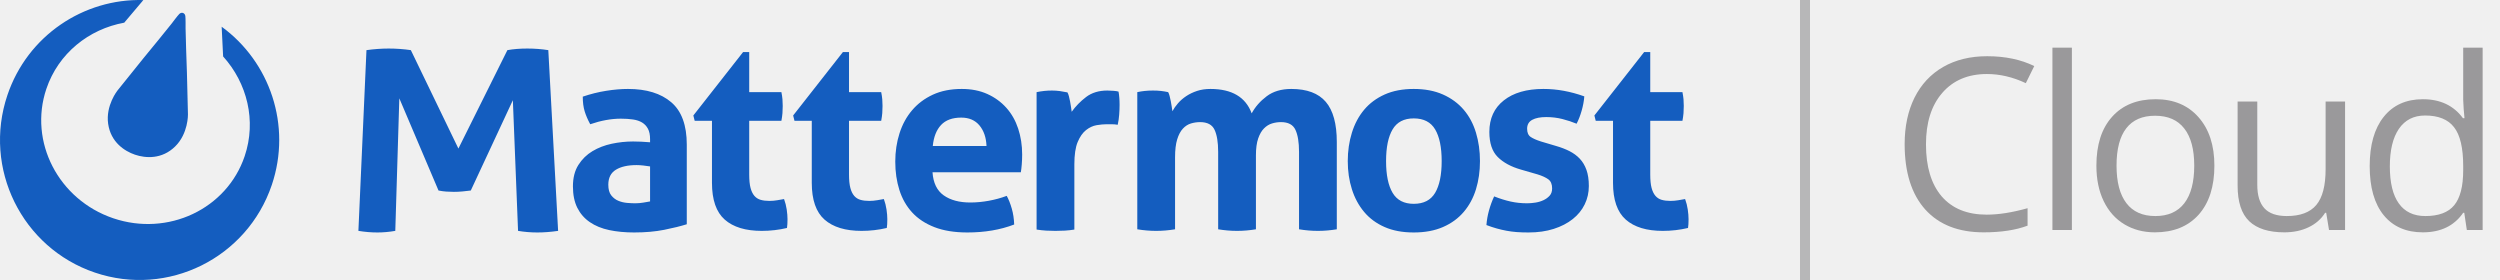
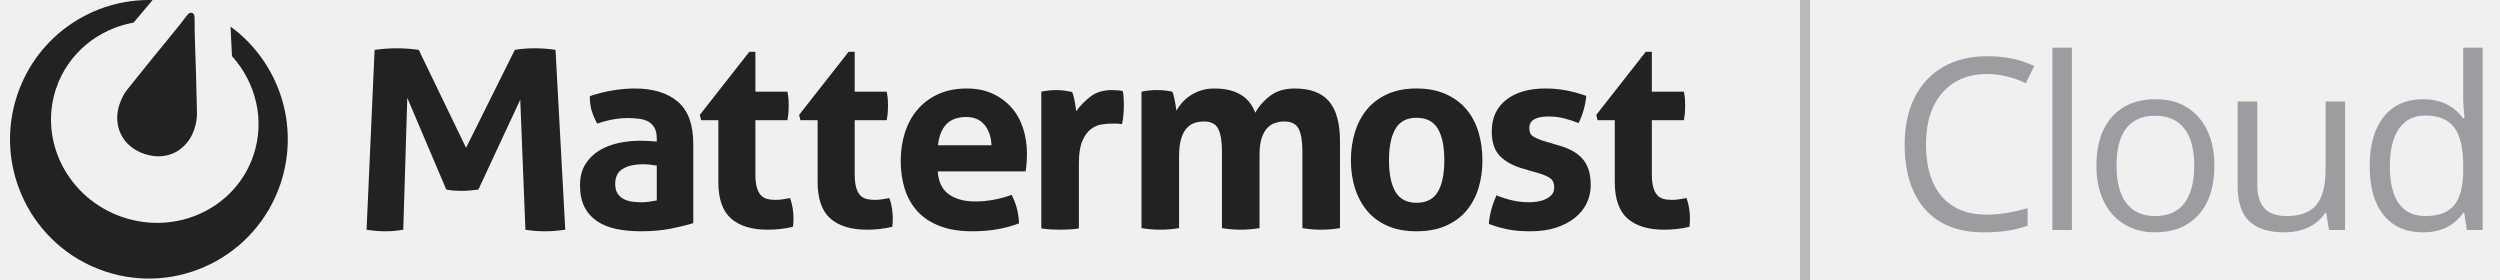
<svg xmlns="http://www.w3.org/2000/svg" width="250" height="28" viewBox="0 0 250 28" fill="none">
-   <path fill-rule="evenodd" clip-rule="evenodd" d="M65.007 13.909C65.007 13.485 64.936 13.14 64.794 12.874C64.653 12.61 64.458 12.401 64.209 12.251C63.961 12.101 63.655 11.999 63.292 11.946C62.928 11.893 62.525 11.867 62.081 11.867C61.123 11.867 60.104 12.052 59.022 12.424C58.773 11.964 58.587 11.53 58.464 11.123C58.339 10.717 58.277 10.23 58.277 9.664C59.057 9.399 59.838 9.205 60.618 9.081C61.398 8.957 62.126 8.895 62.799 8.895C64.644 8.895 66.085 9.337 67.122 10.222C68.16 11.106 68.678 12.521 68.678 14.466V22.425C68.058 22.619 67.304 22.805 66.417 22.982C65.531 23.159 64.528 23.247 63.411 23.247C62.507 23.247 61.678 23.168 60.924 23.009C60.17 22.849 59.523 22.584 58.982 22.213C58.441 21.842 58.025 21.364 57.732 20.78C57.439 20.196 57.293 19.48 57.293 18.631C57.293 17.782 57.475 17.071 57.838 16.496C58.202 15.921 58.672 15.461 59.248 15.116C59.825 14.771 60.467 14.524 61.177 14.373C61.886 14.223 62.595 14.148 63.305 14.148C63.819 14.148 64.387 14.175 65.007 14.227V13.909ZM65.007 16.642C64.794 16.606 64.564 16.575 64.316 16.549C64.067 16.522 63.846 16.509 63.651 16.509C62.782 16.509 62.094 16.664 61.589 16.973C61.084 17.283 60.831 17.782 60.831 18.472C60.831 18.932 60.928 19.286 61.123 19.534C61.318 19.781 61.554 19.962 61.828 20.077C62.103 20.192 62.396 20.263 62.706 20.29C63.017 20.316 63.287 20.329 63.517 20.329C63.784 20.329 64.05 20.307 64.316 20.263C64.582 20.219 64.812 20.179 65.007 20.143V16.642ZM71.197 12.079H69.468L69.334 11.548L74.309 5.207H74.921V9.213H78.14C78.193 9.479 78.228 9.717 78.246 9.93C78.264 10.142 78.272 10.363 78.272 10.593C78.272 10.841 78.264 11.079 78.246 11.309C78.228 11.539 78.193 11.796 78.14 12.079H74.921V17.464C74.921 18.012 74.966 18.454 75.054 18.791C75.142 19.126 75.271 19.392 75.439 19.586C75.608 19.781 75.817 19.913 76.065 19.984C76.313 20.055 76.606 20.091 76.942 20.091C77.209 20.091 77.47 20.068 77.728 20.024C77.984 19.98 78.211 19.94 78.406 19.905C78.53 20.241 78.618 20.59 78.672 20.953C78.725 21.315 78.751 21.638 78.751 21.921C78.751 22.116 78.747 22.279 78.738 22.412C78.729 22.544 78.716 22.673 78.698 22.797C77.883 22.991 77.04 23.088 76.171 23.088C74.557 23.088 73.325 22.712 72.474 21.961C71.622 21.209 71.197 19.984 71.197 18.287V12.079ZM81.177 12.079H79.448L79.315 11.548L84.29 5.207H84.901V9.213H88.12C88.173 9.479 88.209 9.717 88.227 9.93C88.244 10.142 88.253 10.363 88.253 10.593C88.253 10.841 88.244 11.079 88.227 11.309C88.209 11.539 88.173 11.796 88.12 12.079H84.901V17.464C84.901 18.012 84.946 18.454 85.035 18.791C85.123 19.126 85.252 19.392 85.42 19.586C85.589 19.781 85.797 19.913 86.046 19.984C86.294 20.055 86.587 20.091 86.923 20.091C87.189 20.091 87.451 20.068 87.708 20.024C87.965 19.98 88.191 19.94 88.386 19.905C88.51 20.241 88.599 20.59 88.652 20.953C88.706 21.315 88.732 21.638 88.732 21.921C88.732 22.116 88.728 22.279 88.719 22.412C88.71 22.544 88.697 22.673 88.679 22.797C87.863 22.991 87.021 23.088 86.152 23.088C84.538 23.088 83.305 22.712 82.454 21.961C81.603 21.209 81.177 19.984 81.177 18.287V12.079ZM98.651 14.599C98.616 13.75 98.381 13.065 97.946 12.543C97.512 12.021 96.904 11.76 96.124 11.76C95.237 11.76 94.563 12.008 94.102 12.503C93.641 12.998 93.367 13.697 93.278 14.599H98.651ZM93.251 17.225C93.322 18.287 93.695 19.056 94.368 19.534C95.042 20.011 95.929 20.25 97.029 20.25C97.632 20.25 98.248 20.192 98.877 20.077C99.507 19.962 100.105 19.799 100.673 19.586C100.868 19.94 101.036 20.365 101.178 20.86C101.32 21.355 101.4 21.886 101.418 22.451C100.034 22.982 98.474 23.247 96.736 23.247C95.459 23.247 94.364 23.071 93.45 22.717C92.537 22.363 91.792 21.872 91.216 21.245C90.64 20.617 90.214 19.869 89.939 19.003C89.664 18.136 89.527 17.19 89.527 16.164C89.527 15.156 89.669 14.21 89.953 13.326C90.236 12.441 90.657 11.672 91.216 11.018C91.775 10.363 92.466 9.846 93.291 9.465C94.116 9.085 95.078 8.895 96.177 8.895C97.135 8.895 97.986 9.063 98.731 9.399C99.476 9.735 100.11 10.195 100.633 10.779C101.156 11.362 101.551 12.057 101.817 12.861C102.083 13.666 102.216 14.528 102.216 15.448C102.216 15.784 102.203 16.116 102.176 16.443C102.15 16.77 102.118 17.031 102.083 17.225H93.251ZM103.659 9.213C103.925 9.161 104.177 9.12 104.417 9.094C104.656 9.067 104.918 9.054 105.202 9.054C105.468 9.054 105.729 9.072 105.986 9.107C106.243 9.143 106.496 9.187 106.744 9.24C106.798 9.329 106.846 9.457 106.891 9.625C106.935 9.793 106.975 9.97 107.01 10.155C107.046 10.341 107.077 10.526 107.103 10.713C107.13 10.898 107.152 11.053 107.17 11.177C107.56 10.628 108.039 10.137 108.606 9.704C109.174 9.271 109.883 9.054 110.734 9.054C110.912 9.054 111.116 9.063 111.346 9.081C111.577 9.098 111.745 9.125 111.852 9.161C111.887 9.337 111.914 9.541 111.931 9.77C111.95 10 111.958 10.239 111.958 10.487C111.958 10.788 111.945 11.115 111.918 11.468C111.892 11.822 111.843 12.158 111.772 12.476C111.577 12.441 111.36 12.424 111.12 12.424C110.881 12.424 110.734 12.424 110.682 12.424C110.38 12.424 110.043 12.454 109.67 12.516C109.298 12.578 108.943 12.742 108.606 13.007C108.269 13.273 107.99 13.671 107.768 14.201C107.547 14.732 107.436 15.474 107.436 16.43V22.956C107.117 23.009 106.798 23.044 106.478 23.062C106.159 23.079 105.849 23.088 105.547 23.088C105.246 23.088 104.94 23.079 104.629 23.062C104.319 23.044 103.995 23.009 103.659 22.956V9.213ZM113.729 9.213C113.977 9.161 114.226 9.12 114.474 9.094C114.722 9.067 114.997 9.054 115.299 9.054C115.6 9.054 115.866 9.067 116.097 9.094C116.327 9.12 116.566 9.161 116.815 9.213C116.868 9.302 116.917 9.43 116.961 9.598C117.005 9.766 117.045 9.943 117.081 10.129C117.116 10.315 117.147 10.496 117.174 10.672C117.201 10.849 117.223 11 117.241 11.123C117.382 10.858 117.569 10.593 117.799 10.328C118.03 10.063 118.304 9.824 118.624 9.611C118.943 9.399 119.302 9.227 119.701 9.094C120.1 8.961 120.548 8.895 121.045 8.895C123.19 8.895 124.565 9.709 125.168 11.336C125.522 10.681 126.023 10.111 126.67 9.625C127.318 9.138 128.138 8.895 129.132 8.895C130.692 8.895 131.84 9.324 132.576 10.182C133.312 11.04 133.68 12.379 133.68 14.201V22.929C133.042 23.035 132.412 23.088 131.792 23.088C131.171 23.088 130.541 23.035 129.903 22.929V15.182C129.903 14.227 129.783 13.494 129.543 12.981C129.304 12.468 128.821 12.211 128.094 12.211C127.792 12.211 127.496 12.256 127.203 12.344C126.91 12.432 126.644 12.596 126.405 12.835C126.165 13.073 125.97 13.41 125.819 13.843C125.669 14.276 125.593 14.838 125.593 15.527V22.929C124.955 23.035 124.325 23.088 123.705 23.088C123.084 23.088 122.454 23.035 121.816 22.929V15.182C121.816 14.227 121.696 13.494 121.457 12.981C121.217 12.468 120.734 12.211 120.007 12.211C119.706 12.211 119.404 12.256 119.102 12.344C118.801 12.432 118.531 12.605 118.291 12.861C118.052 13.117 117.861 13.476 117.719 13.936C117.577 14.395 117.506 14.997 117.506 15.74V22.929C116.868 23.035 116.239 23.088 115.618 23.088C114.997 23.088 114.368 23.035 113.729 22.929V9.213ZM141.373 20.382C142.367 20.382 143.08 20.015 143.515 19.281C143.949 18.547 144.167 17.491 144.167 16.111C144.167 14.732 143.949 13.675 143.515 12.941C143.08 12.207 142.367 11.84 141.373 11.84C140.398 11.84 139.693 12.207 139.259 12.941C138.824 13.675 138.607 14.732 138.607 16.111C138.607 17.491 138.824 18.547 139.259 19.281C139.693 20.015 140.398 20.382 141.373 20.382ZM141.373 23.247C140.256 23.247 139.285 23.066 138.461 22.703C137.636 22.341 136.953 21.837 136.412 21.191C135.871 20.546 135.463 19.79 135.189 18.923C134.914 18.056 134.776 17.119 134.776 16.111C134.776 15.103 134.914 14.157 135.189 13.273C135.463 12.388 135.871 11.623 136.412 10.978C136.953 10.332 137.636 9.824 138.461 9.452C139.285 9.081 140.256 8.895 141.373 8.895C142.491 8.895 143.466 9.081 144.3 9.452C145.133 9.824 145.824 10.332 146.375 10.978C146.924 11.623 147.332 12.388 147.598 13.273C147.864 14.157 147.997 15.103 147.997 16.111C147.997 17.119 147.864 18.056 147.598 18.923C147.332 19.79 146.924 20.546 146.375 21.191C145.824 21.837 145.133 22.341 144.3 22.703C143.466 23.066 142.491 23.247 141.373 23.247ZM152.1 16.96C151.107 16.677 150.331 16.257 149.773 15.7C149.214 15.143 148.935 14.307 148.935 13.193C148.935 11.848 149.418 10.797 150.385 10.036C151.351 9.275 152.668 8.895 154.335 8.895C155.027 8.895 155.709 8.957 156.383 9.081C157.057 9.205 157.74 9.39 158.431 9.638C158.396 10.098 158.307 10.575 158.165 11.071C158.024 11.566 157.855 11.999 157.66 12.371C157.234 12.194 156.765 12.039 156.25 11.906C155.736 11.774 155.195 11.707 154.627 11.707C154.024 11.707 153.555 11.8 153.217 11.986C152.881 12.172 152.712 12.468 152.712 12.874C152.712 13.264 152.832 13.538 153.071 13.697C153.311 13.856 153.652 14.007 154.095 14.148L155.612 14.599C156.108 14.741 156.556 14.913 156.955 15.116C157.354 15.32 157.696 15.572 157.979 15.872C158.263 16.173 158.485 16.544 158.644 16.986C158.804 17.429 158.884 17.968 158.884 18.605C158.884 19.259 158.746 19.869 158.471 20.435C158.197 21.001 157.797 21.492 157.274 21.907C156.751 22.323 156.117 22.651 155.372 22.889C154.627 23.128 153.785 23.247 152.845 23.247C152.419 23.247 152.03 23.234 151.675 23.208C151.32 23.181 150.979 23.137 150.651 23.075C150.323 23.013 149.999 22.938 149.68 22.849C149.36 22.761 149.014 22.646 148.642 22.505C148.678 22.027 148.762 21.545 148.895 21.059C149.028 20.573 149.201 20.099 149.414 19.639C149.999 19.869 150.553 20.042 151.076 20.157C151.6 20.272 152.145 20.329 152.712 20.329C152.961 20.329 153.231 20.307 153.523 20.263C153.816 20.219 154.087 20.139 154.335 20.024C154.583 19.909 154.792 19.759 154.96 19.573C155.129 19.387 155.212 19.144 155.212 18.843C155.212 18.419 155.084 18.114 154.827 17.928C154.57 17.743 154.211 17.579 153.75 17.437L152.1 16.96ZM161.301 12.079H159.572L159.439 11.548L164.414 5.207H165.025V9.213H168.244C168.297 9.479 168.333 9.717 168.351 9.93C168.368 10.142 168.377 10.363 168.377 10.593C168.377 10.841 168.368 11.079 168.351 11.309C168.333 11.539 168.297 11.796 168.244 12.079H165.025V17.464C165.025 18.012 165.07 18.454 165.158 18.791C165.247 19.126 165.376 19.392 165.544 19.586C165.713 19.781 165.921 19.913 166.169 19.984C166.417 20.055 166.711 20.091 167.047 20.091C167.313 20.091 167.575 20.068 167.832 20.024C168.089 19.98 168.315 19.94 168.51 19.905C168.634 20.241 168.723 20.59 168.776 20.953C168.83 21.315 168.856 21.638 168.856 21.921C168.856 22.116 168.852 22.279 168.843 22.412C168.834 22.544 168.821 22.673 168.803 22.797C167.987 22.991 167.145 23.088 166.276 23.088C164.662 23.088 163.429 22.712 162.578 21.961C161.727 21.209 161.301 19.984 161.301 18.287V12.079ZM36.647 5.014C37.415 4.907 38.155 4.854 38.866 4.854C39.615 4.854 40.355 4.907 41.085 5.014L45.84 14.856L50.739 5.014C51.334 4.907 51.997 4.854 52.727 4.854C53.457 4.854 54.158 4.907 54.831 5.014L55.811 23.087C55.081 23.194 54.389 23.247 53.736 23.247C53.082 23.247 52.439 23.194 51.805 23.087L51.286 10.02L47.079 19.052C46.81 19.087 46.531 19.119 46.243 19.145C45.955 19.172 45.667 19.185 45.379 19.185C45.129 19.185 44.879 19.176 44.63 19.158C44.38 19.141 44.12 19.105 43.851 19.052L39.932 9.833L39.529 23.087C38.914 23.194 38.318 23.247 37.742 23.247C37.127 23.247 36.493 23.194 35.84 23.087L36.647 5.014Z" fill="#145DBF" />
-   <path fill-rule="evenodd" clip-rule="evenodd" d="M18.795 11.44C18.795 11.44 18.838 13.351 17.513 14.649C16.188 15.947 14.561 15.828 13.502 15.47C12.444 15.111 11.079 14.217 10.815 12.381C10.551 10.545 11.746 9.054 11.746 9.054L14.35 5.816L15.866 3.966L17.168 2.355C17.168 2.355 17.765 1.554 17.936 1.389C17.97 1.357 18.004 1.335 18.038 1.319L18.063 1.306L18.067 1.304C18.139 1.273 18.221 1.267 18.301 1.294C18.379 1.32 18.439 1.374 18.477 1.44L18.485 1.452L18.492 1.467C18.511 1.502 18.526 1.542 18.534 1.592C18.568 1.826 18.557 2.825 18.557 2.825L18.612 4.896L18.693 7.286L18.795 11.44ZM22.166 2.672C26.982 6.177 29.19 12.538 27.182 18.488C24.71 25.809 16.787 29.736 9.486 27.257C2.184 24.779 -1.731 16.834 0.741 9.512C2.752 3.553 8.375 -0.157 14.335 0.005L12.424 2.268C8.889 2.909 5.836 5.331 4.636 8.885C2.851 14.173 5.843 19.966 11.319 21.825C16.796 23.684 22.682 20.904 24.467 15.617C25.663 12.074 24.715 8.305 22.312 5.644L22.166 2.672Z" fill="#145DBF" />
-   <path d="M198.691 7.402C196.809 7.402 195.32 8.031 194.227 9.289C193.141 10.539 192.598 12.254 192.598 14.434C192.598 16.676 193.121 18.41 194.168 19.637C195.223 20.855 196.723 21.465 198.668 21.465C199.863 21.465 201.227 21.25 202.758 20.82V22.566C201.57 23.012 200.105 23.234 198.363 23.234C195.84 23.234 193.891 22.469 192.516 20.938C191.148 19.406 190.465 17.23 190.465 14.41C190.465 12.645 190.793 11.098 191.449 9.77C192.113 8.441 193.066 7.418 194.309 6.699C195.559 5.98 197.027 5.621 198.715 5.621C200.512 5.621 202.082 5.949 203.426 6.605L202.582 8.316C201.285 7.707 199.988 7.402 198.691 7.402Z" fill="#3D3C40" fill-opacity="0.48" />
-   <path d="M207.188 23H205.243V4.766H207.188V23Z" fill="#3D3C40" fill-opacity="0.48" />
-   <path d="M221.439 16.566C221.439 18.66 220.912 20.297 219.857 21.477C218.803 22.648 217.346 23.234 215.486 23.234C214.338 23.234 213.318 22.965 212.428 22.426C211.537 21.887 210.85 21.113 210.365 20.105C209.881 19.098 209.639 17.918 209.639 16.566C209.639 14.473 210.162 12.844 211.209 11.68C212.256 10.508 213.709 9.922 215.568 9.922C217.365 9.922 218.791 10.52 219.846 11.715C220.908 12.91 221.439 14.527 221.439 16.566ZM211.654 16.566C211.654 18.207 211.982 19.457 212.639 20.316C213.295 21.176 214.26 21.605 215.533 21.605C216.807 21.605 217.771 21.18 218.428 20.328C219.092 19.469 219.424 18.215 219.424 16.566C219.424 14.934 219.092 13.695 218.428 12.852C217.771 12 216.799 11.574 215.51 11.574C214.236 11.574 213.275 11.992 212.627 12.828C211.978 13.664 211.654 14.91 211.654 16.566Z" fill="#3D3C40" fill-opacity="0.48" />
-   <path d="M225.729 10.156V18.488C225.729 19.535 225.968 20.316 226.444 20.832C226.921 21.348 227.667 21.605 228.682 21.605C230.026 21.605 231.007 21.238 231.624 20.504C232.249 19.77 232.561 18.57 232.561 16.906V10.156H234.507V23H232.901L232.62 21.277H232.515C232.116 21.91 231.561 22.395 230.85 22.73C230.147 23.066 229.343 23.234 228.436 23.234C226.874 23.234 225.702 22.863 224.921 22.121C224.147 21.379 223.761 20.191 223.761 18.559V10.156H225.729Z" fill="#3D3C40" fill-opacity="0.48" />
-   <path d="M246.426 21.277H246.32C245.422 22.582 244.078 23.234 242.289 23.234C240.609 23.234 239.301 22.66 238.363 21.512C237.433 20.363 236.969 18.73 236.969 16.613C236.969 14.496 237.437 12.852 238.375 11.68C239.312 10.508 240.617 9.922 242.289 9.922C244.031 9.922 245.367 10.555 246.297 11.82H246.449L246.367 10.895L246.32 9.992V4.766H248.265V23H246.683L246.426 21.277ZM242.535 21.605C243.863 21.605 244.824 21.246 245.418 20.527C246.019 19.801 246.32 18.633 246.32 17.023V16.613C246.32 14.793 246.015 13.496 245.406 12.723C244.805 11.941 243.84 11.551 242.512 11.551C241.371 11.551 240.496 11.996 239.887 12.887C239.285 13.77 238.984 15.02 238.984 16.637C238.984 18.277 239.285 19.516 239.887 20.352C240.488 21.188 241.371 21.605 242.535 21.605Z" fill="#3D3C40" fill-opacity="0.48" />
-   <line x1="180.5" y1="2.18557e-08" x2="180.5" y2="28" stroke="#3D3C40" stroke-opacity="0.32" />
+   <g clip-path="url(#clip0)">
+     <path fill-rule="evenodd" clip-rule="evenodd" d="M65.676 13.838C65.676 13.416 65.605 13.073 65.464 12.809C65.323 12.545 65.129 12.338 64.882 12.189C64.635 12.039 64.331 11.938 63.969 11.885C63.607 11.832 63.206 11.806 62.765 11.806C61.812 11.806 60.797 11.991 59.721 12.36C59.474 11.902 59.289 11.471 59.166 11.067C59.042 10.662 58.98 10.178 58.98 9.615C59.756 9.351 60.533 9.158 61.309 9.034C62.085 8.911 62.809 8.849 63.479 8.849C65.314 8.849 66.748 9.289 67.78 10.169C68.812 11.049 69.328 12.457 69.328 14.392V22.31C68.711 22.504 67.961 22.689 67.079 22.865C66.197 23.041 65.2 23.129 64.088 23.129C63.188 23.129 62.363 23.049 61.613 22.891C60.863 22.733 60.219 22.469 59.682 22.099C59.143 21.73 58.729 21.255 58.437 20.674C58.146 20.093 58.001 19.381 58.001 18.536C58.001 17.692 58.182 16.983 58.543 16.412C58.905 15.84 59.373 15.382 59.946 15.039C60.52 14.696 61.159 14.45 61.865 14.3C62.571 14.15 63.276 14.075 63.982 14.075C64.494 14.075 65.058 14.102 65.676 14.155V13.838ZM65.676 16.557C65.464 16.521 65.235 16.49 64.988 16.464C64.741 16.438 64.52 16.425 64.326 16.425C63.462 16.425 62.778 16.578 62.275 16.887C61.772 17.194 61.521 17.692 61.521 18.378C61.521 18.835 61.618 19.187 61.812 19.434C62.006 19.68 62.24 19.86 62.513 19.974C62.787 20.089 63.078 20.159 63.386 20.186C63.696 20.212 63.965 20.226 64.194 20.226C64.458 20.226 64.723 20.203 64.988 20.159C65.252 20.115 65.482 20.076 65.676 20.041V16.557ZM71.834 12.017H70.113L69.981 11.489L74.93 5.181H75.539V9.166H78.741C78.794 9.43 78.829 9.668 78.847 9.879C78.865 10.09 78.873 10.31 78.873 10.539C78.873 10.785 78.865 11.023 78.847 11.251C78.829 11.48 78.794 11.735 78.741 12.017H75.539V17.375C75.539 17.92 75.583 18.36 75.672 18.695C75.759 19.029 75.887 19.293 76.055 19.486C76.223 19.68 76.43 19.812 76.677 19.882C76.924 19.953 77.215 19.988 77.55 19.988C77.815 19.988 78.075 19.966 78.331 19.922C78.587 19.878 78.812 19.838 79.006 19.803C79.13 20.137 79.218 20.485 79.271 20.846C79.324 21.206 79.35 21.528 79.35 21.809C79.35 22.003 79.346 22.165 79.337 22.297C79.328 22.429 79.315 22.557 79.297 22.68C78.486 22.874 77.648 22.97 76.783 22.97C75.177 22.97 73.951 22.596 73.104 21.849C72.257 21.101 71.834 19.882 71.834 18.193V12.017ZM81.763 12.017H80.043L79.911 11.489L84.86 5.181H85.469V9.166H88.671C88.724 9.43 88.759 9.668 88.777 9.879C88.794 10.09 88.803 10.31 88.803 10.539C88.803 10.785 88.794 11.023 88.777 11.251C88.759 11.48 88.724 11.735 88.671 12.017H85.469V17.375C85.469 17.92 85.513 18.36 85.601 18.695C85.689 19.029 85.817 19.293 85.985 19.486C86.153 19.68 86.359 19.812 86.607 19.882C86.853 19.953 87.145 19.988 87.48 19.988C87.745 19.988 88.005 19.966 88.261 19.922C88.517 19.878 88.742 19.838 88.936 19.803C89.059 20.137 89.147 20.485 89.2 20.846C89.253 21.206 89.28 21.528 89.28 21.809C89.28 22.003 89.275 22.165 89.266 22.297C89.258 22.429 89.245 22.557 89.227 22.68C88.415 22.874 87.577 22.97 86.713 22.97C85.107 22.97 83.881 22.596 83.034 21.849C82.187 21.101 81.763 19.882 81.763 18.193V12.017ZM99.148 14.525C99.113 13.68 98.879 12.998 98.447 12.479C98.015 11.96 97.41 11.7 96.634 11.7C95.752 11.7 95.081 11.946 94.622 12.439C94.164 12.932 93.89 13.627 93.802 14.525H99.148ZM93.775 17.137C93.846 18.193 94.217 18.959 94.887 19.434C95.558 19.909 96.44 20.146 97.534 20.146C98.134 20.146 98.746 20.089 99.373 19.974C100 19.86 100.595 19.697 101.16 19.486C101.354 19.838 101.521 20.261 101.662 20.753C101.804 21.246 101.883 21.774 101.901 22.337C100.524 22.865 98.972 23.129 97.242 23.129C95.972 23.129 94.883 22.953 93.974 22.601C93.065 22.249 92.324 21.76 91.751 21.136C91.177 20.511 90.754 19.768 90.481 18.905C90.207 18.043 90.071 17.102 90.071 16.082C90.071 15.079 90.212 14.137 90.494 13.258C90.776 12.377 91.195 11.612 91.751 10.961C92.307 10.31 92.995 9.795 93.815 9.417C94.636 9.039 95.593 8.849 96.687 8.849C97.639 8.849 98.487 9.017 99.228 9.351C99.969 9.685 100.599 10.143 101.12 10.724C101.64 11.304 102.033 11.995 102.298 12.796C102.562 13.596 102.695 14.454 102.695 15.369C102.695 15.703 102.682 16.033 102.655 16.359C102.629 16.684 102.597 16.944 102.562 17.137H93.775ZM104.13 9.166C104.395 9.114 104.646 9.074 104.884 9.048C105.123 9.021 105.382 9.008 105.665 9.008C105.93 9.008 106.19 9.026 106.446 9.06C106.702 9.096 106.953 9.14 107.2 9.193C107.253 9.281 107.302 9.408 107.346 9.575C107.39 9.743 107.429 9.919 107.465 10.104C107.5 10.288 107.531 10.473 107.557 10.658C107.584 10.843 107.606 10.996 107.623 11.12C108.012 10.574 108.488 10.086 109.053 9.655C109.617 9.223 110.323 9.008 111.17 9.008C111.346 9.008 111.549 9.017 111.779 9.034C112.008 9.052 112.175 9.078 112.281 9.114C112.317 9.289 112.343 9.492 112.361 9.72C112.379 9.949 112.387 10.187 112.387 10.433C112.387 10.732 112.374 11.058 112.348 11.41C112.321 11.762 112.273 12.096 112.202 12.413C112.008 12.377 111.792 12.36 111.554 12.36C111.316 12.36 111.17 12.36 111.117 12.36C110.817 12.36 110.482 12.391 110.111 12.452C109.741 12.514 109.388 12.677 109.053 12.941C108.717 13.205 108.44 13.601 108.219 14.129C107.998 14.656 107.888 15.395 107.888 16.346V22.839C107.571 22.891 107.253 22.926 106.935 22.944C106.618 22.962 106.309 22.97 106.009 22.97C105.709 22.97 105.405 22.962 105.096 22.944C104.787 22.926 104.465 22.891 104.13 22.839V9.166ZM114.149 9.166C114.396 9.114 114.643 9.074 114.89 9.048C115.137 9.021 115.41 9.008 115.711 9.008C116.01 9.008 116.275 9.021 116.504 9.048C116.734 9.074 116.972 9.114 117.219 9.166C117.272 9.254 117.321 9.382 117.365 9.549C117.409 9.716 117.449 9.892 117.484 10.077C117.519 10.262 117.55 10.442 117.576 10.618C117.603 10.794 117.625 10.944 117.643 11.067C117.783 10.803 117.969 10.539 118.198 10.275C118.428 10.011 118.701 9.774 119.019 9.562C119.336 9.351 119.693 9.179 120.091 9.048C120.487 8.915 120.933 8.849 121.427 8.849C123.562 8.849 124.929 9.659 125.529 11.278C125.882 10.627 126.381 10.06 127.024 9.575C127.669 9.091 128.485 8.849 129.473 8.849C131.025 8.849 132.168 9.277 132.9 10.13C133.632 10.983 133.999 12.316 133.999 14.129V22.812C133.364 22.918 132.737 22.97 132.119 22.97C131.502 22.97 130.875 22.918 130.24 22.812V15.105C130.24 14.155 130.121 13.425 129.883 12.915C129.645 12.404 129.164 12.149 128.441 12.149C128.14 12.149 127.845 12.193 127.554 12.281C127.263 12.368 126.998 12.531 126.76 12.769C126.522 13.007 126.328 13.341 126.178 13.772C126.028 14.203 125.953 14.762 125.953 15.448V22.812C125.318 22.918 124.691 22.97 124.074 22.97C123.456 22.97 122.83 22.918 122.194 22.812V15.105C122.194 14.155 122.075 13.425 121.837 12.915C121.599 12.404 121.118 12.149 120.395 12.149C120.095 12.149 119.795 12.193 119.495 12.281C119.195 12.368 118.926 12.54 118.688 12.796C118.45 13.05 118.26 13.407 118.119 13.864C117.978 14.322 117.907 14.92 117.907 15.659V22.812C117.272 22.918 116.646 22.97 116.028 22.97C115.41 22.97 114.784 22.918 114.149 22.812V9.166ZM141.652 20.278C142.641 20.278 143.351 19.913 143.783 19.183C144.215 18.453 144.431 17.401 144.431 16.029C144.431 14.656 144.215 13.605 143.783 12.875C143.351 12.144 142.641 11.779 141.652 11.779C140.682 11.779 139.981 12.144 139.548 12.875C139.116 13.605 138.9 14.656 138.9 16.029C138.9 17.401 139.116 18.453 139.548 19.183C139.981 19.913 140.682 20.278 141.652 20.278ZM141.652 23.129C140.541 23.129 139.575 22.948 138.754 22.588C137.934 22.227 137.255 21.726 136.716 21.083C136.178 20.441 135.772 19.689 135.499 18.826C135.226 17.964 135.089 17.032 135.089 16.029C135.089 15.026 135.226 14.084 135.499 13.205C135.772 12.325 136.178 11.564 136.716 10.921C137.255 10.279 137.934 9.774 138.754 9.404C139.575 9.034 140.541 8.849 141.652 8.849C142.764 8.849 143.734 9.034 144.564 9.404C145.393 9.774 146.081 10.279 146.628 10.921C147.175 11.564 147.581 12.325 147.846 13.205C148.11 14.084 148.242 15.026 148.242 16.029C148.242 17.032 148.11 17.964 147.846 18.826C147.581 19.689 147.175 20.441 146.628 21.083C146.081 21.726 145.393 22.227 144.564 22.588C143.734 22.948 142.764 23.129 141.652 23.129ZM152.324 16.873C151.336 16.592 150.564 16.174 150.009 15.62C149.453 15.066 149.175 14.234 149.175 13.125C149.175 11.788 149.656 10.741 150.618 9.985C151.579 9.228 152.889 8.849 154.548 8.849C155.236 8.849 155.915 8.911 156.585 9.034C157.256 9.158 157.935 9.342 158.623 9.589C158.588 10.046 158.5 10.521 158.358 11.014C158.218 11.506 158.05 11.938 157.856 12.307C157.432 12.131 156.965 11.977 156.453 11.845C155.942 11.713 155.403 11.648 154.839 11.648C154.239 11.648 153.772 11.74 153.436 11.925C153.101 12.109 152.933 12.404 152.933 12.809C152.933 13.196 153.052 13.469 153.29 13.627C153.529 13.785 153.868 13.935 154.309 14.075L155.818 14.525C156.312 14.665 156.758 14.837 157.155 15.039C157.551 15.242 157.891 15.492 158.173 15.791C158.456 16.09 158.676 16.46 158.835 16.9C158.994 17.34 159.073 17.876 159.073 18.509C159.073 19.161 158.937 19.768 158.663 20.331C158.39 20.894 157.992 21.382 157.472 21.796C156.952 22.209 156.321 22.535 155.58 22.772C154.839 23.01 154.001 23.129 153.065 23.129C152.642 23.129 152.254 23.115 151.901 23.089C151.548 23.062 151.209 23.019 150.882 22.957C150.556 22.895 150.234 22.821 149.916 22.733C149.599 22.645 149.254 22.53 148.884 22.39C148.919 21.914 149.003 21.435 149.135 20.951C149.268 20.468 149.44 19.997 149.651 19.539C150.234 19.768 150.785 19.939 151.306 20.054C151.826 20.168 152.369 20.226 152.933 20.226C153.18 20.226 153.449 20.203 153.74 20.159C154.032 20.115 154.301 20.036 154.548 19.922C154.795 19.807 155.002 19.658 155.17 19.473C155.337 19.288 155.421 19.047 155.421 18.747C155.421 18.325 155.293 18.021 155.037 17.837C154.781 17.652 154.424 17.489 153.966 17.348L152.324 16.873ZM161.478 12.017H159.759L159.626 11.489L164.575 5.181H165.184V9.166H168.386C168.439 9.43 168.474 9.668 168.492 9.879C168.51 10.09 168.519 10.31 168.519 10.539C168.519 10.785 168.51 11.023 168.492 11.251C168.474 11.48 168.439 11.735 168.386 12.017H165.184V17.375C165.184 17.92 165.228 18.36 165.316 18.695C165.405 19.029 165.532 19.293 165.7 19.486C165.868 19.68 166.075 19.812 166.322 19.882C166.569 19.953 166.86 19.988 167.195 19.988C167.46 19.988 167.72 19.966 167.976 19.922C168.232 19.878 168.457 19.838 168.651 19.803C168.774 20.137 168.863 20.485 168.915 20.846C168.969 21.206 168.995 21.528 168.995 21.809C168.995 22.003 168.99 22.165 168.982 22.297C168.973 22.429 168.96 22.557 168.942 22.68C168.131 22.874 167.292 22.97 166.428 22.97C164.822 22.97 163.596 22.596 162.749 21.849C161.902 21.101 161.478 19.882 161.478 18.193V12.017ZM37.46 4.988C38.225 4.882 38.96 4.829 39.668 4.829C40.413 4.829 41.149 4.882 41.875 4.988L46.606 14.78L51.48 4.988C52.073 4.882 52.732 4.829 53.459 4.829C54.185 4.829 54.882 4.882 55.551 4.988L56.526 22.97C55.8 23.076 55.112 23.129 54.462 23.129C53.812 23.129 53.172 23.076 52.541 22.97L52.025 9.969L47.839 18.954C47.571 18.99 47.294 19.021 47.007 19.047C46.721 19.074 46.434 19.087 46.147 19.087C45.898 19.087 45.65 19.078 45.402 19.061C45.154 19.043 44.895 19.007 44.628 18.954L40.729 9.782L40.327 22.97C39.716 23.076 39.123 23.129 38.549 23.129C37.938 23.129 37.307 23.076 36.657 22.97L37.46 4.988Z" fill="#222222" />
+     <path fill-rule="evenodd" clip-rule="evenodd" d="M19.699 11.382C19.699 11.382 19.742 13.283 18.424 14.574C17.106 15.865 15.487 15.747 14.434 15.391C13.38 15.034 12.023 14.144 11.76 12.318C11.497 10.492 12.686 9.008 12.686 9.008L15.277 5.786L16.785 3.946L18.081 2.343C18.081 2.343 18.675 1.546 18.844 1.382C18.878 1.35 18.912 1.328 18.946 1.312L18.971 1.299L18.975 1.298C19.046 1.267 19.128 1.26 19.207 1.287C19.285 1.313 19.345 1.367 19.383 1.432L19.391 1.445L19.398 1.459C19.416 1.494 19.432 1.534 19.439 1.583C19.474 1.817 19.462 2.81 19.462 2.81L19.517 4.871L19.598 7.249L19.699 11.382ZM23.052 2.659C27.844 6.146 30.041 12.474 28.043 18.393C25.584 25.678 17.702 29.584 10.437 27.118C3.173 24.652 -0.722 16.748 1.737 9.463C3.738 3.535 9.332 -0.156 15.261 0.005L13.361 2.257C9.843 2.895 6.806 5.303 5.613 8.839C3.837 14.1 6.814 19.865 12.262 21.714C17.71 23.563 23.566 20.798 25.342 15.537C26.532 12.013 25.589 8.263 23.199 5.615L23.052 2.659Z" fill="#222222" />
+   </g>
+   <path d="M198.691 7.402C196.809 7.402 195.32 8.031 194.227 9.289C193.141 10.539 192.598 12.254 192.598 14.434C192.598 16.676 193.121 18.41 194.168 19.637C195.223 20.855 196.723 21.465 198.668 21.465C199.863 21.465 201.227 21.25 202.758 20.82V22.566C201.57 23.012 200.105 23.234 198.363 23.234C195.84 23.234 193.891 22.469 192.516 20.938C191.148 19.406 190.465 17.23 190.465 14.41C190.465 12.645 190.793 11.098 191.449 9.77C192.113 8.441 193.066 7.418 194.309 6.699C195.559 5.98 197.027 5.621 198.715 5.621C200.512 5.621 202.082 5.949 203.426 6.605L202.582 8.316C201.285 7.707 199.988 7.402 198.691 7.402Z" fill="#3F4350" fill-opacity="0.48" />
+   <path d="M207.188 23H205.243V4.766H207.188V23Z" fill="#3F4350" fill-opacity="0.48" />
+   <path d="M221.439 16.566C221.439 18.66 220.912 20.297 219.857 21.477C218.803 22.648 217.346 23.234 215.486 23.234C214.338 23.234 213.318 22.965 212.428 22.426C211.537 21.887 210.85 21.113 210.365 20.105C209.881 19.098 209.639 17.918 209.639 16.566C209.639 14.473 210.162 12.844 211.209 11.68C212.256 10.508 213.709 9.922 215.568 9.922C217.365 9.922 218.791 10.52 219.846 11.715C220.908 12.91 221.439 14.527 221.439 16.566ZM211.654 16.566C211.654 18.207 211.982 19.457 212.639 20.316C213.295 21.176 214.26 21.605 215.533 21.605C216.807 21.605 217.771 21.18 218.428 20.328C219.092 19.469 219.424 18.215 219.424 16.566C219.424 14.934 219.092 13.695 218.428 12.852C217.771 12 216.799 11.574 215.51 11.574C214.236 11.574 213.275 11.992 212.627 12.828C211.978 13.664 211.654 14.91 211.654 16.566Z" fill="#3F4350" fill-opacity="0.48" />
+   <path d="M225.729 10.156V18.488C225.729 19.535 225.968 20.316 226.444 20.832C226.921 21.348 227.667 21.605 228.682 21.605C230.026 21.605 231.007 21.238 231.624 20.504C232.249 19.77 232.561 18.57 232.561 16.906V10.156H234.507V23H232.901L232.62 21.277H232.515C232.116 21.91 231.561 22.395 230.85 22.73C230.147 23.066 229.343 23.234 228.436 23.234C226.874 23.234 225.702 22.863 224.921 22.121C224.147 21.379 223.761 20.191 223.761 18.559V10.156H225.729Z" fill="#3F4350" fill-opacity="0.48" />
+   <path d="M246.426 21.277H246.32C245.422 22.582 244.078 23.234 242.289 23.234C240.609 23.234 239.301 22.66 238.363 21.512C237.433 20.363 236.969 18.73 236.969 16.613C236.969 14.496 237.437 12.852 238.375 11.68C239.312 10.508 240.617 9.922 242.289 9.922C244.031 9.922 245.367 10.555 246.297 11.82H246.449L246.367 10.895L246.32 9.992V4.766H248.265V23H246.683L246.426 21.277ZM242.535 21.605C243.863 21.605 244.824 21.246 245.418 20.527C246.019 19.801 246.32 18.633 246.32 17.023V16.613C246.32 14.793 246.015 13.496 245.406 12.723C244.805 11.941 243.84 11.551 242.512 11.551C241.371 11.551 240.496 11.996 239.887 12.887C239.285 13.77 238.984 15.02 238.984 16.637C238.984 18.277 239.285 19.516 239.887 20.352C240.488 21.188 241.371 21.605 242.535 21.605Z" fill="#3F4350" fill-opacity="0.48" />
+   <line x1="180.5" y1="2.18557e-08" x2="180.5" y2="28" stroke="#3F4350" stroke-opacity="0.32" />
+   <defs>
+     <clipPath id="clip0">
+       <rect width="169" height="27.857" fill="white" transform="translate(1)" />
+     </clipPath>
+   </defs>
</svg>
